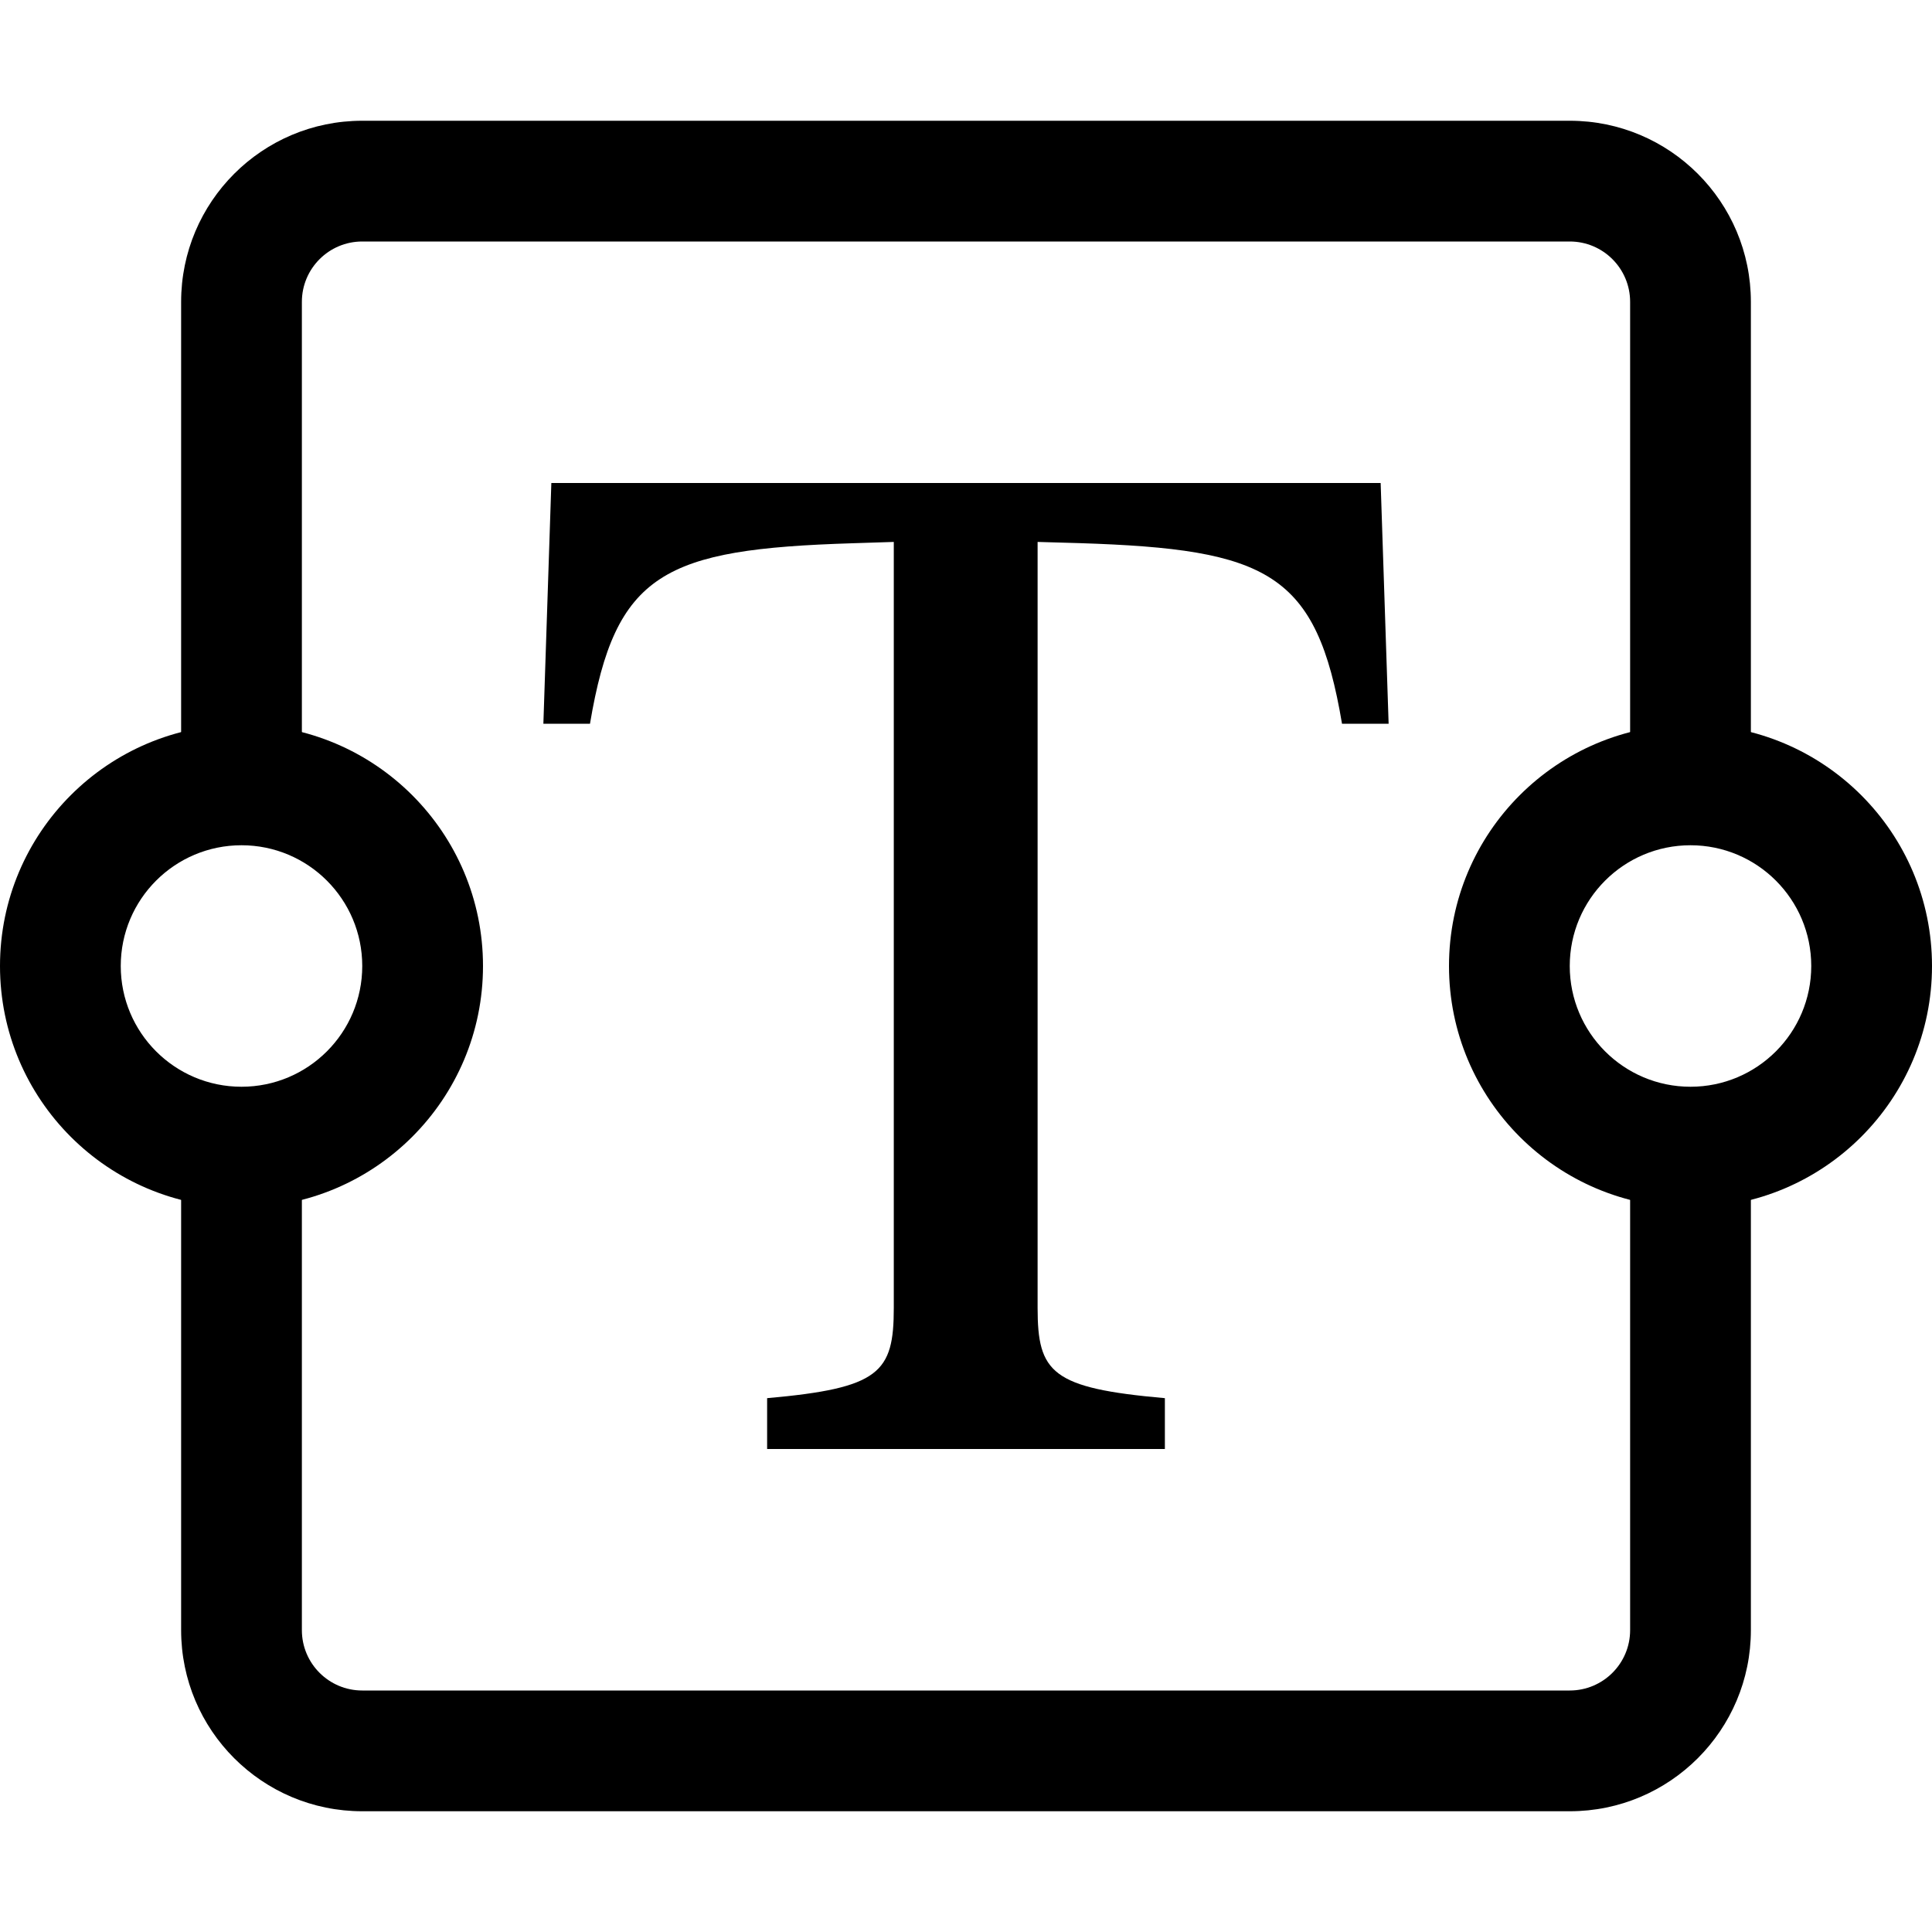
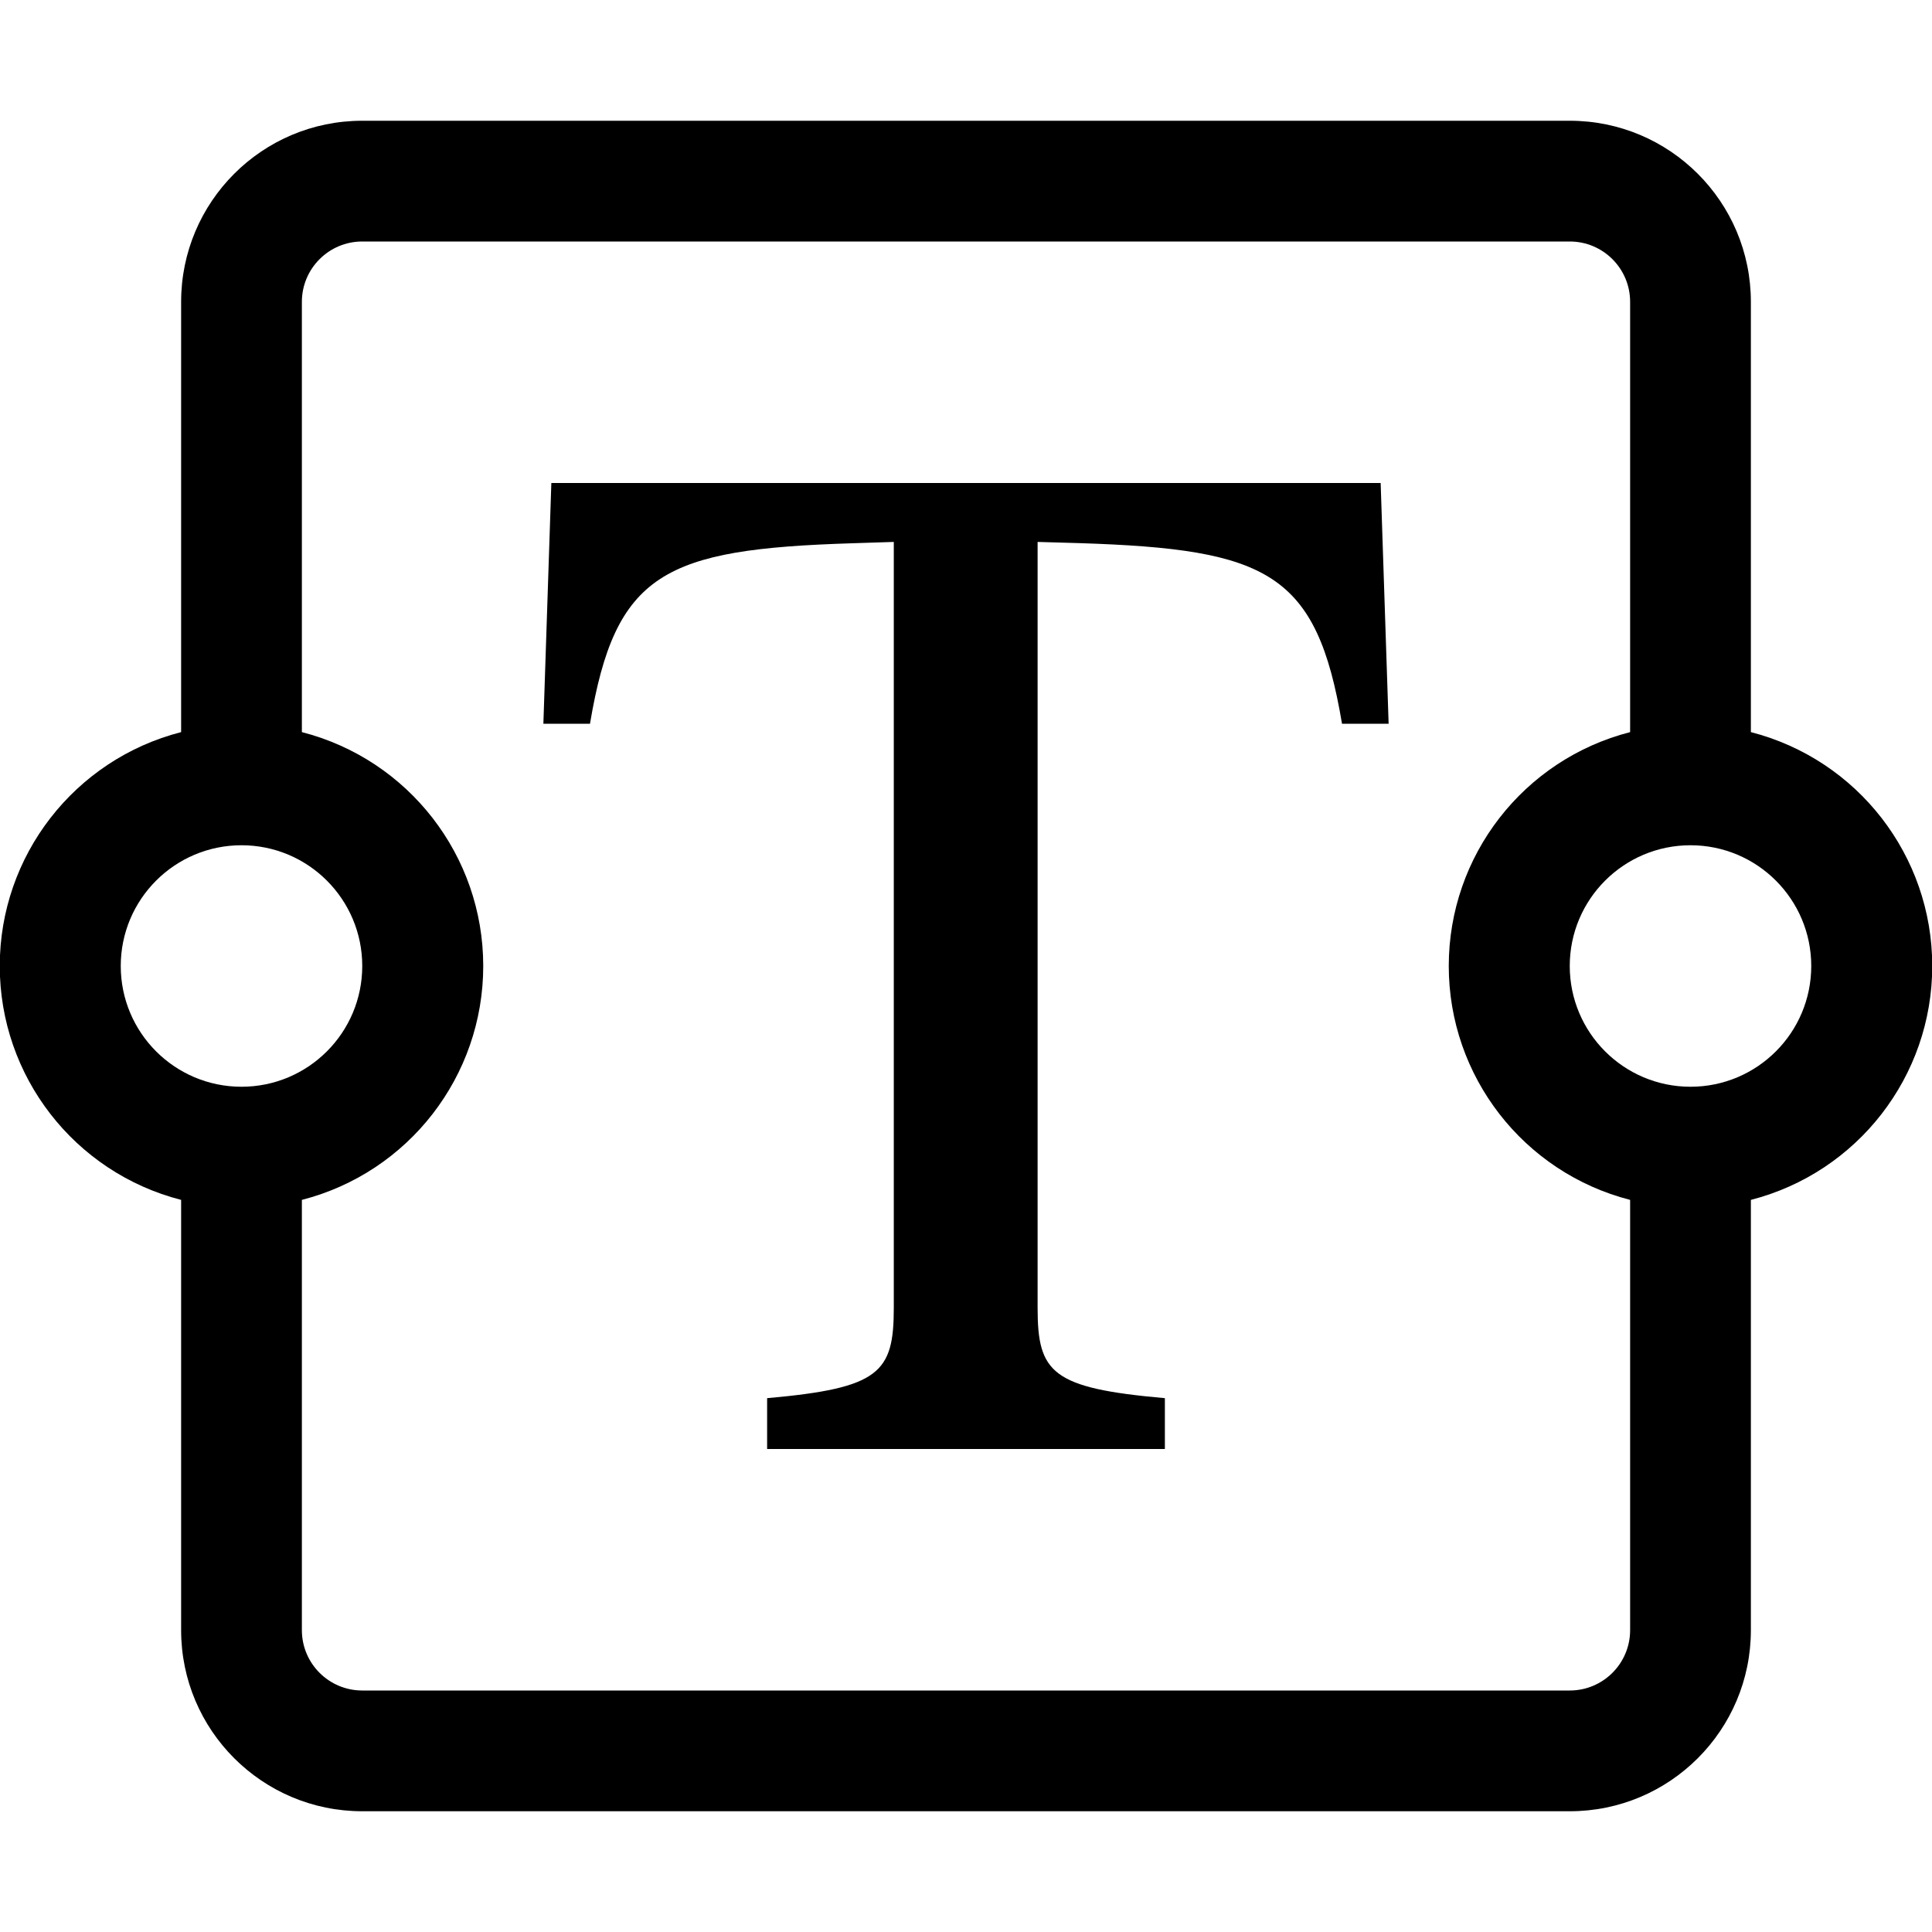
<svg xmlns="http://www.w3.org/2000/svg" width="1em" height="1em" viewBox="0 0 16 16" class="bi bi-textarea-t" fill="currentColor">
-   <path fill-rule="evenodd" d="M14 9a1 1 0 1 0 0-2 1 1 0 0 0 0 2zm0 1a2 2 0 1 0 0-4 2 2 0 0 0 0 4zM2 9a1 1 0 1 0 0-2 1 1 0 0 0 0 2zm0 1a2 2 0 1 0 0-4 2 2 0 0 0 0 4z" />
-   <path fill-rule="evenodd" d="M1.5 2.5A1.5 1.5 0 0 1 3 1h10a1.5 1.5 0 0 1 1.5 1.5v4h-1v-4A.5.5 0 0 0 13 2H3a.5.5 0 0 0-.5.5v4h-1v-4zm1 7v4a.5.5 0 0 0 .5.5h10a.5.5 0 0 0 .5-.5v-4h1v4A1.5 1.5 0 0 1 13 15H3a1.5 1.5 0 0 1-1.5-1.5v-4h1z" />
+   <path fill-rule="evenodd" d="M1.5 2.5A1.5 1.5 0 0 1 3 1h10a1.5 1.5 0 0 1 1.5 1.5v3.563a2 2 0 0 1 0 3.874V13.5A1.5 1.5 0 0 1 13 15H3a1.5 1.5 0 0 1-1.5-1.5V9.937a2 2 0 0 1 0-3.874V2.5zm1 3.563a2 2 0 0 1 0 3.874V13.5a.5.5 0 0 0 .5.5h10a.5.5 0 0 0 .5-.5V9.937a2 2 0 0 1 0-3.874V2.5A.5.5 0 0 0 13 2H3a.5.5 0 0 0-.5.5v3.563zM2 7a1 1 0 1 0 0 2 1 1 0 0 0 0-2zm12 0a1 1 0 1 0 0 2 1 1 0 0 0 0-2z" />
  <path d="M11.434 4H4.566L4.5 5.994h.386c.21-1.252.612-1.446 2.173-1.495l.343-.011v6.343c0 .537-.116.665-1.049.748V12h3.294v-.421c-.938-.083-1.054-.21-1.054-.748V4.488l.348.01c1.56.05 1.963.244 2.173 1.496h.386L11.434 4z" />
</svg>
